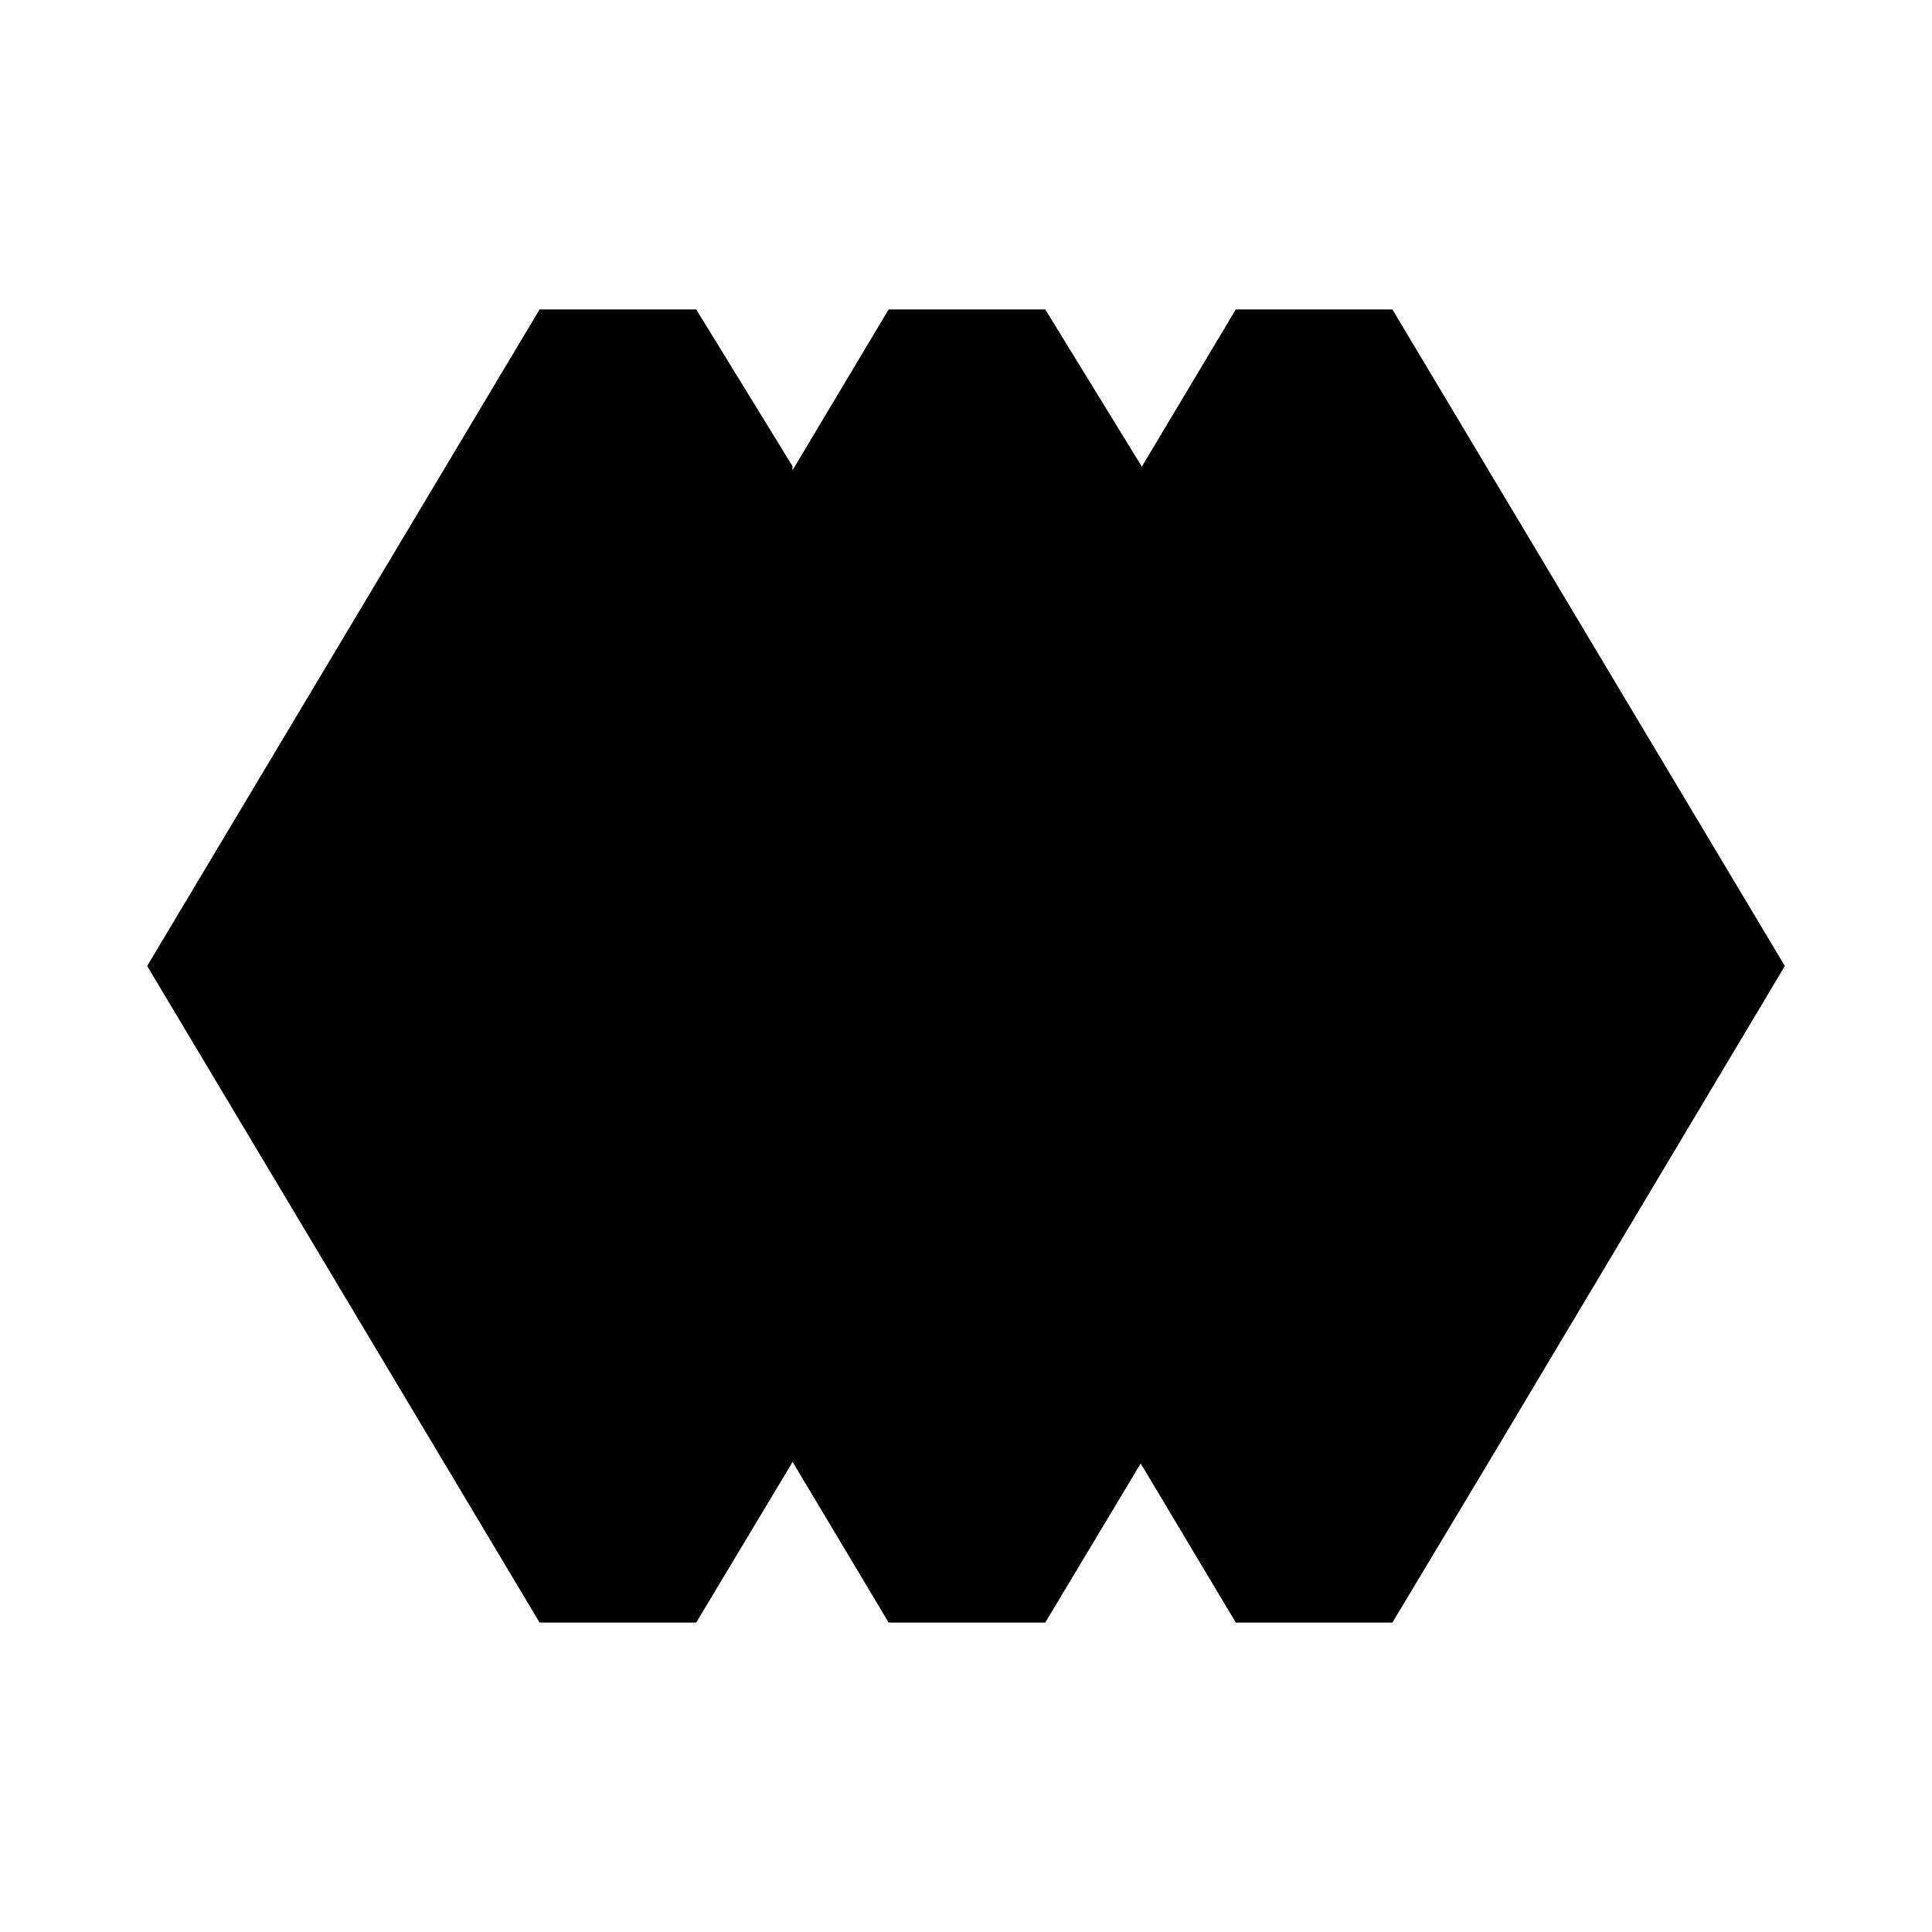
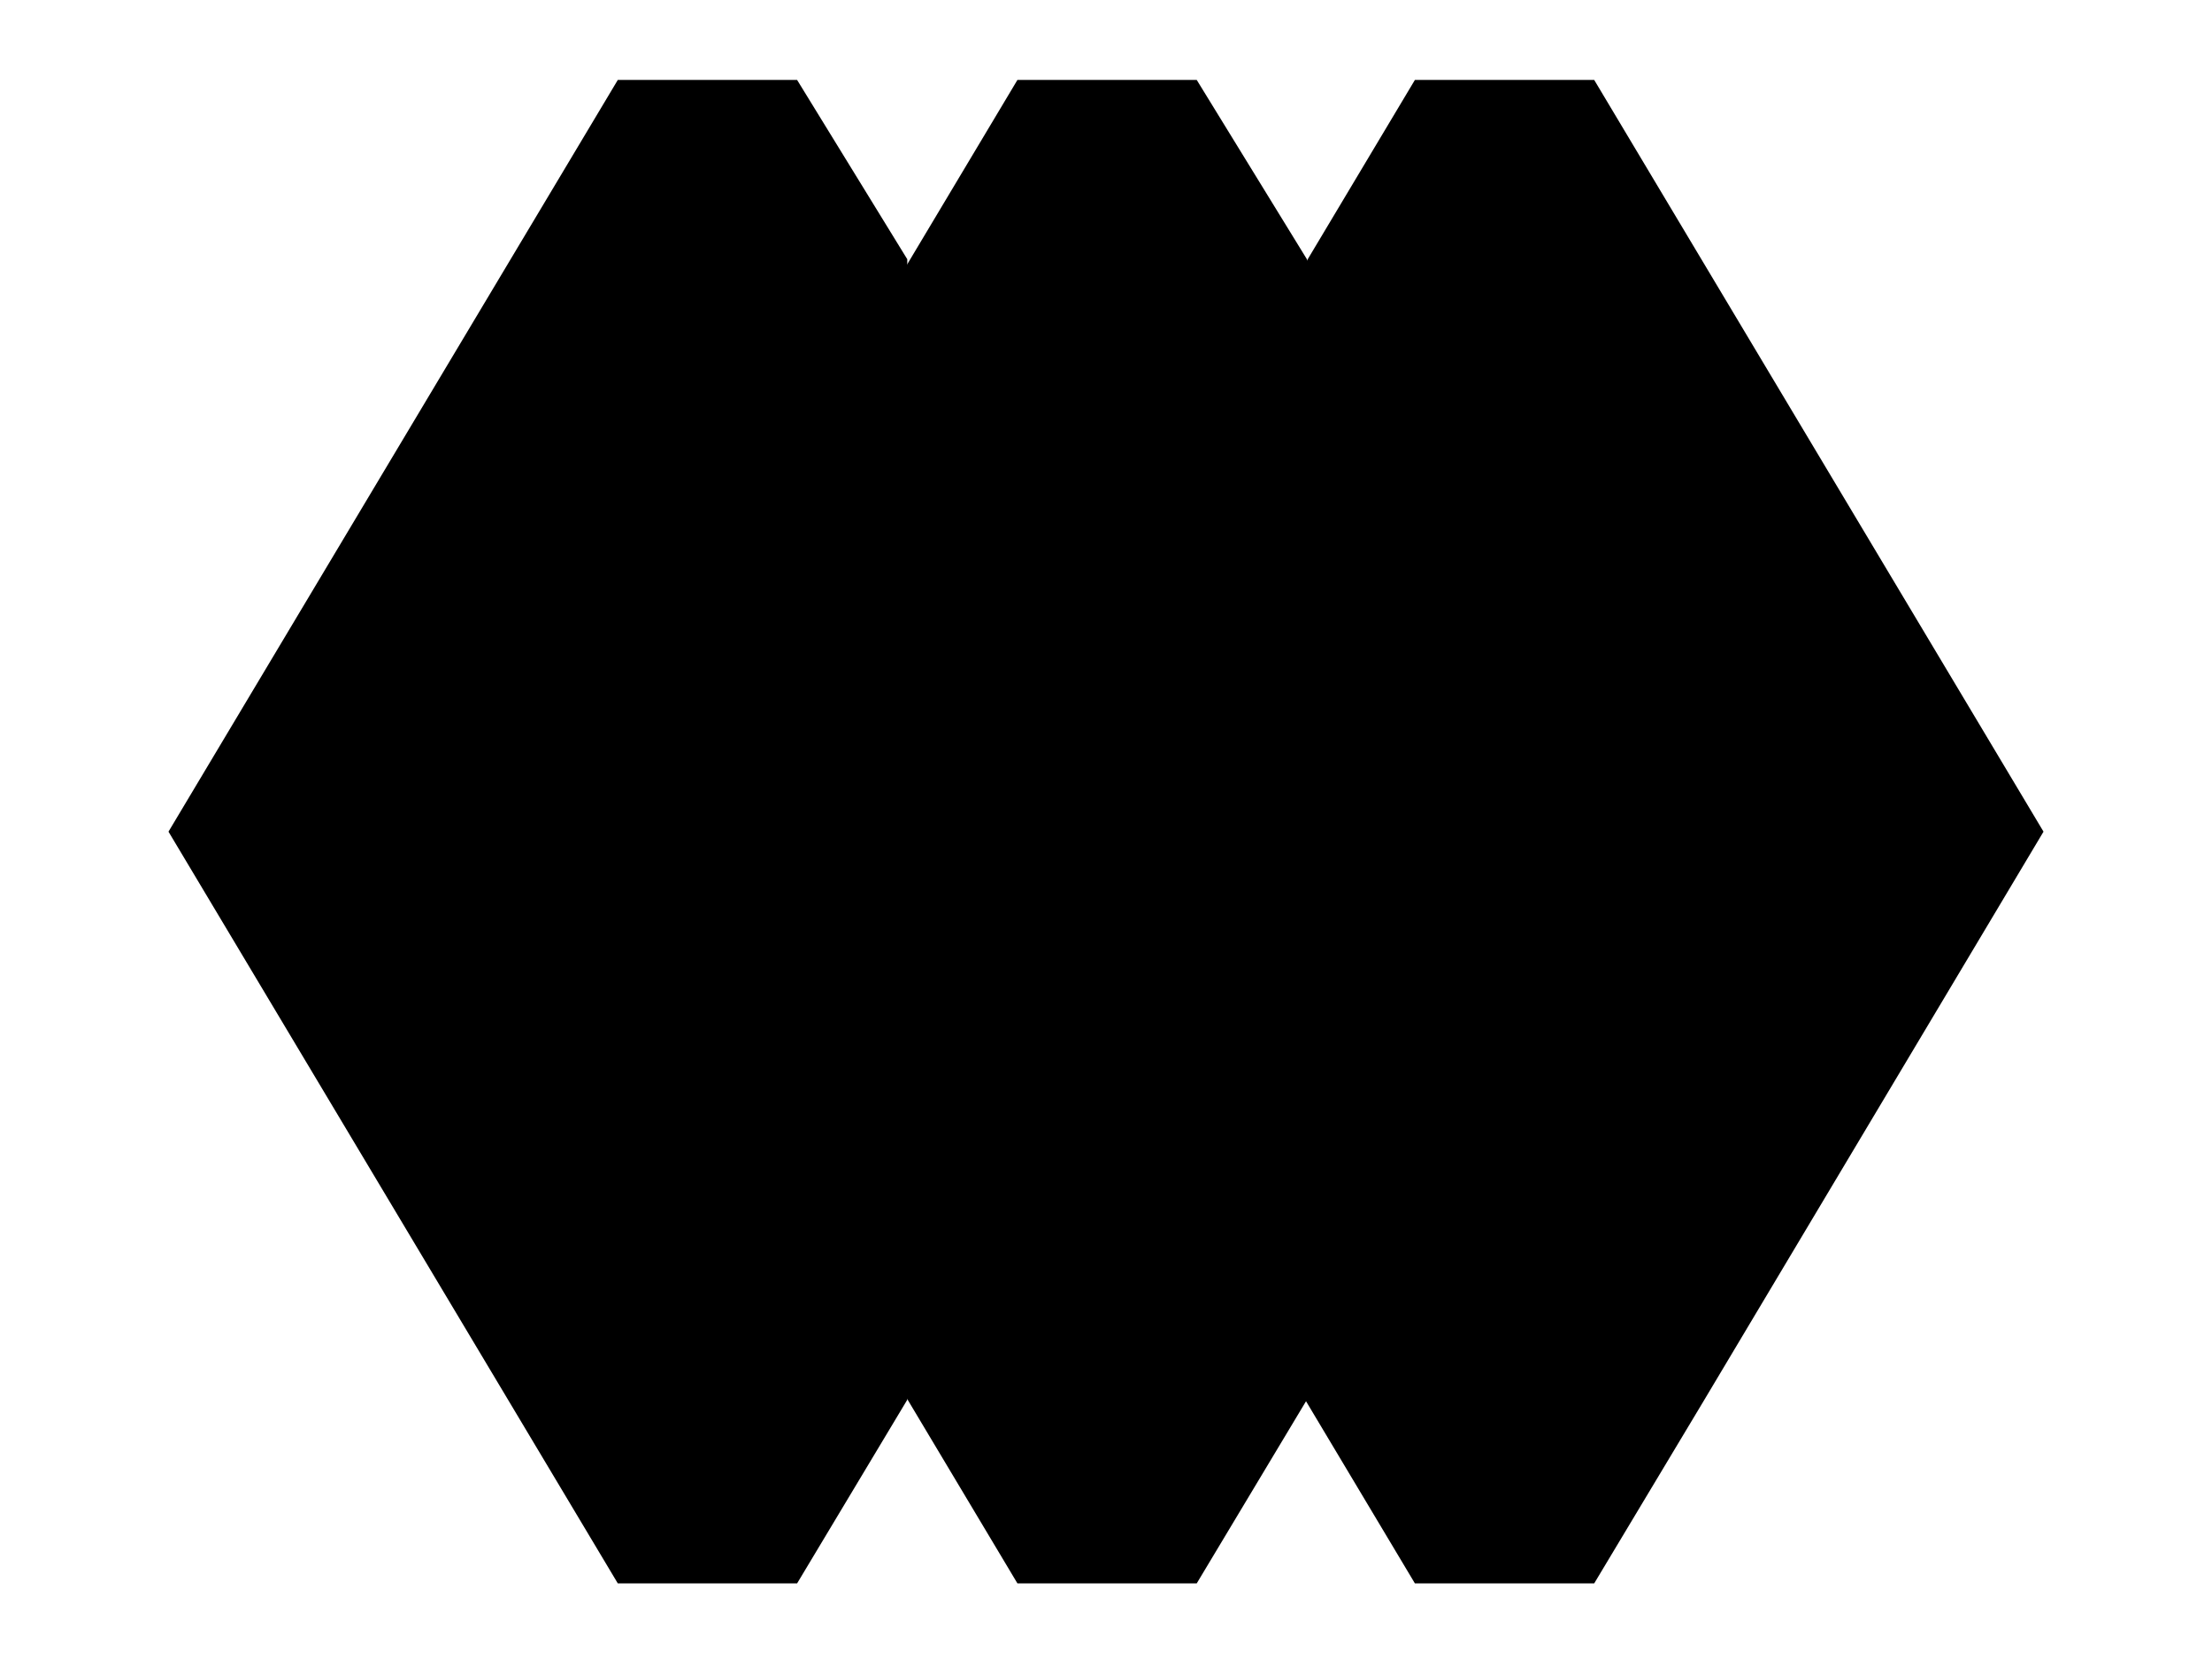
- <svg xmlns="http://www.w3.org/2000/svg" id="jmg-chain" version="1.1" viewBox="0 0 512 512" xml:space="preserve">
-   <polyline id="c1" points="210,387.5 184.5,430 143,430 39,256 143,82 184.5,82 210,123.5 " />
-   <polyline id="c2" points="302.5,387.5 277,430 235.5,430 131.5,256 235.5,82 277,82 302.5,123.5 " />
-   <polygon id="c3" points="394.5,387.5 369,430 327.5,430 223.5,256 327.5,82 369,82 473,256 " />
+ <svg xmlns="http://www.w3.org/2000/svg" id="jmg-chain" version="1.1" width="512px" height="384px" viewBox="0 0 512 384" xml:space="preserve">
+   <polyline id="c1" points="210,324 184.5,366.5 143,366.5 39,192.5 143,18.5 184.5,18.5 210,60" />
+   <polyline id="c2" points="302.5,324 277,366.5 235.5,366.5 131.5,192.5 235.5,18.5 277,18.5 302.5,60" />
+   <polygon id="c3" points="394.5,324 369,366.5 327.5,366.5 223.5,192.5 327.5,18.5 369,18.5 473,192.5" />
</svg>
